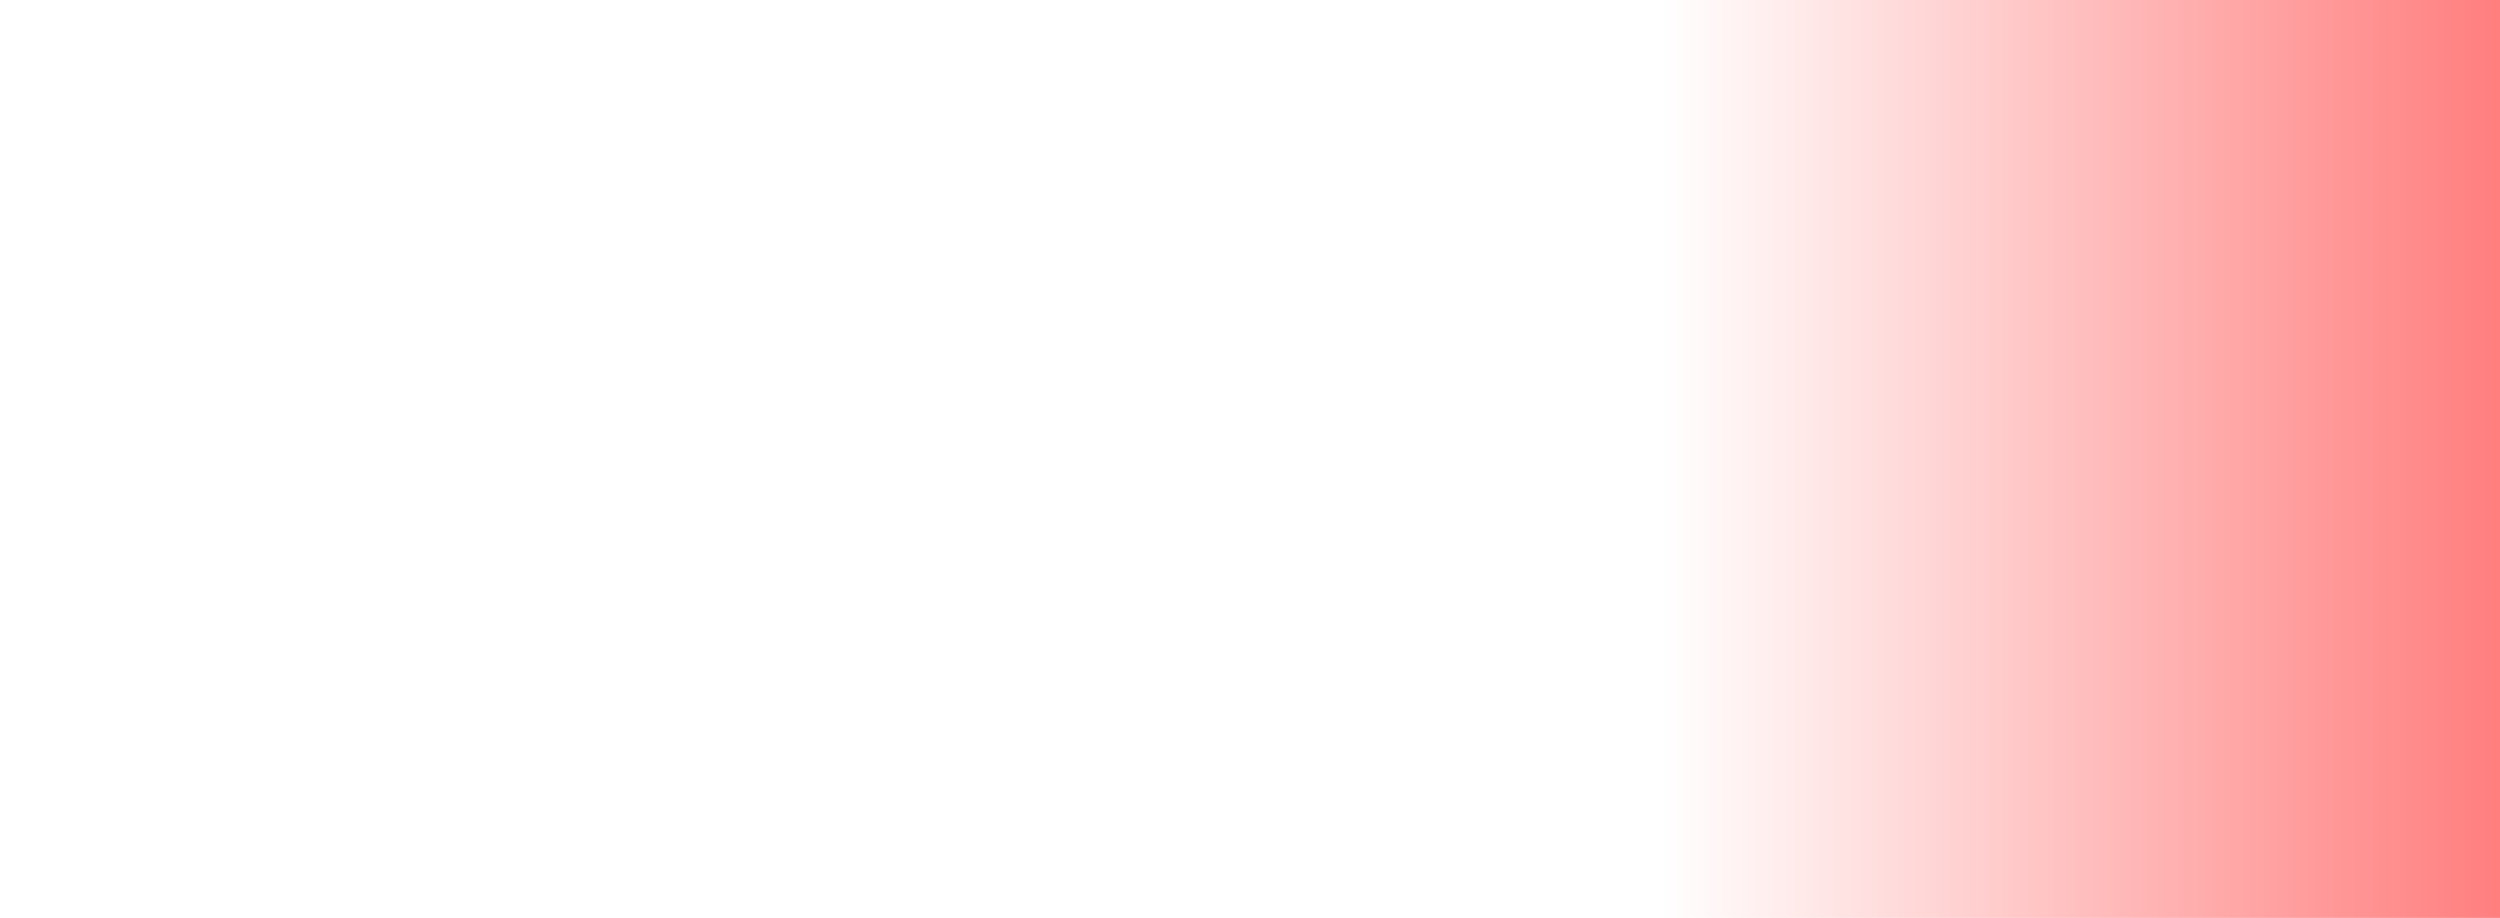
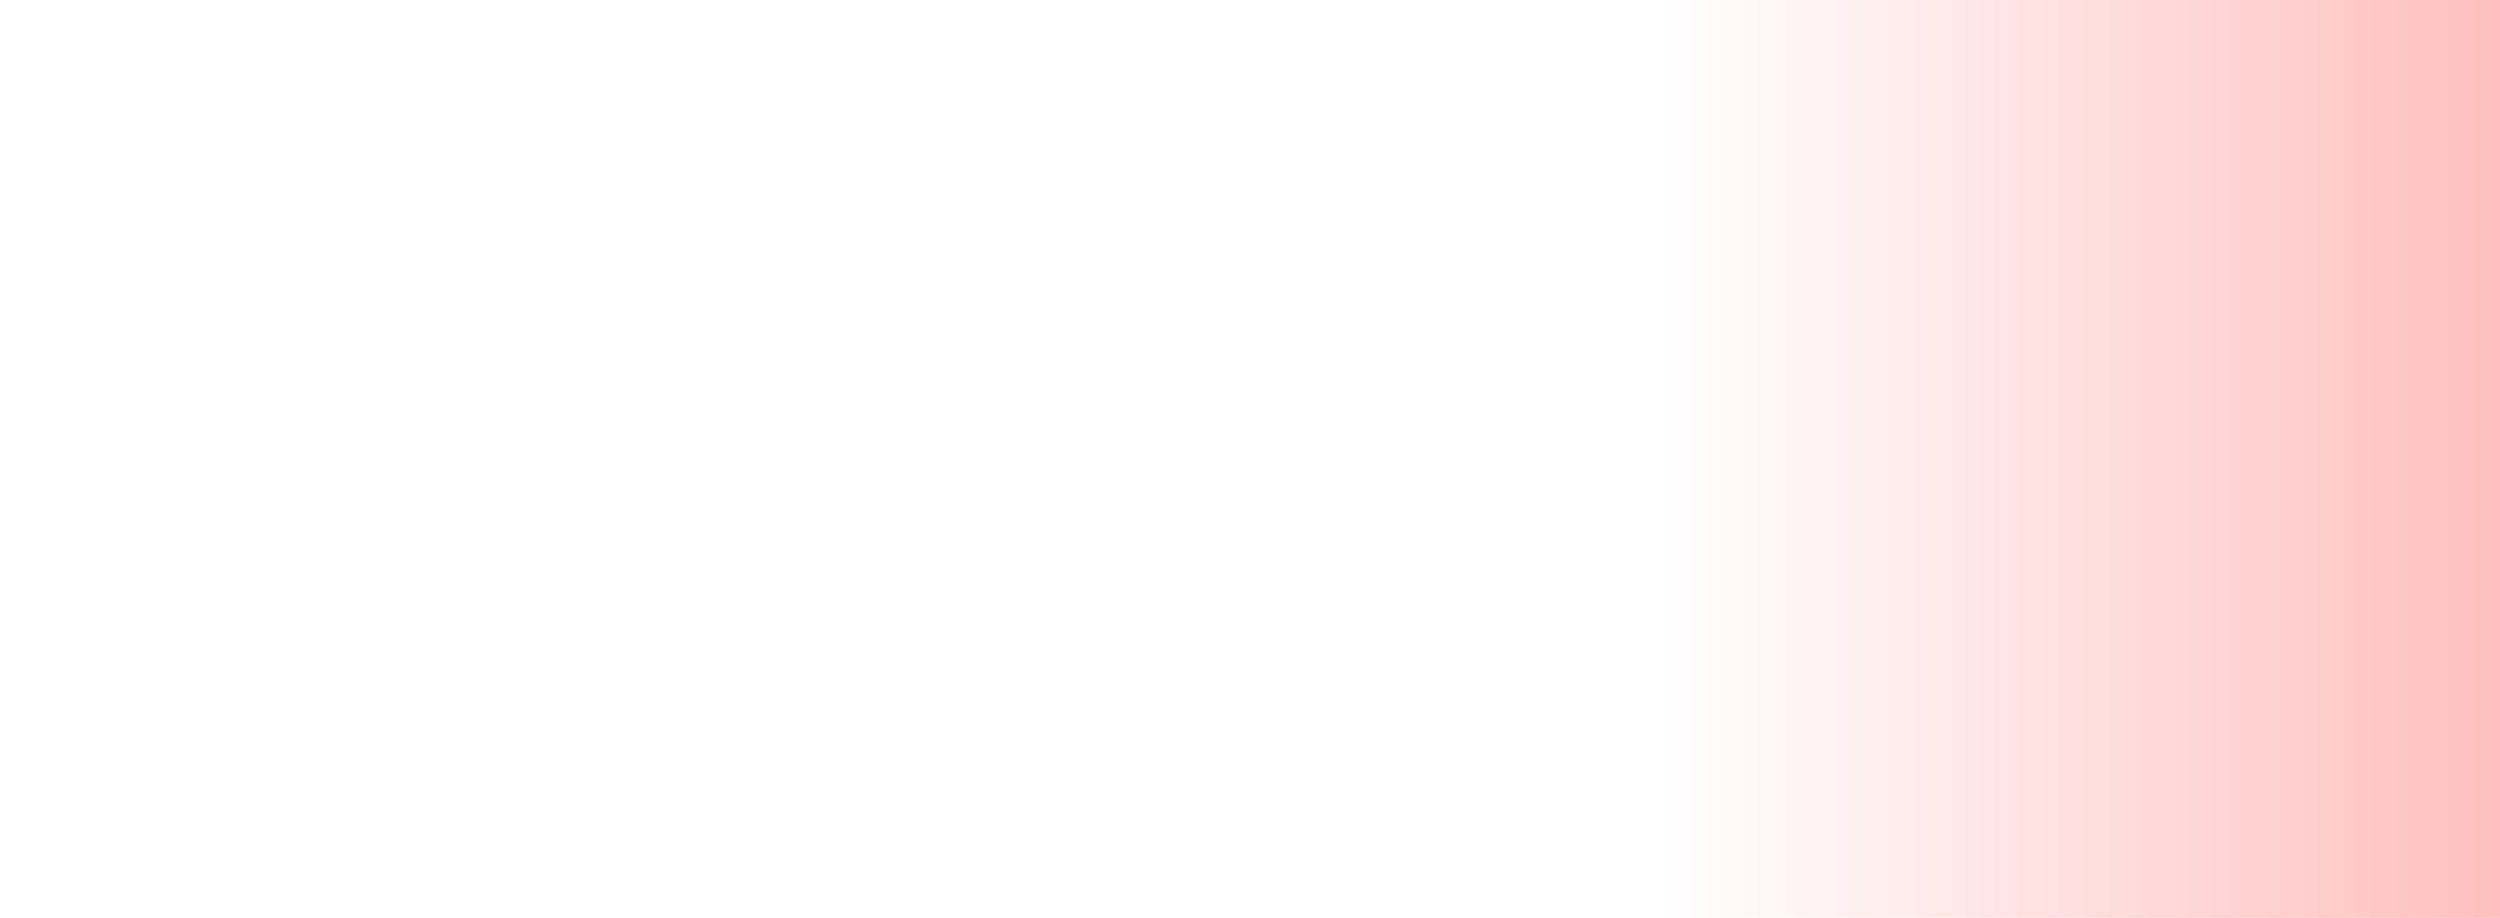
<svg xmlns="http://www.w3.org/2000/svg" width="414px" height="152px" viewBox="0 0 414 152" version="1.1">
  <defs>
    <linearGradient x1="0%" y1="51.071%" x2="99.216%" y2="51.071%" id="linearGradient-1">
      <stop stop-color="#FF0000" stop-opacity="0" offset="0%" />
      <stop stop-color="#FF0000" stop-opacity="0" offset="66.799%" />
-       <stop stop-color="#FF0000" stop-opacity="0.5" offset="100%" />
+       <stop stop-color="#FF0000" stop-opacity="0.25" offset="100%" />
    </linearGradient>
  </defs>
  <g id="Nike-Digital-Hub" stroke="none" stroke-width="1" fill="none" fill-rule="evenodd">
    <g id="iPhone-8-Plus" fill="url(#linearGradient-1)">
      <rect id="Rectangle-10" x="0" y="0" width="414" height="152" />
    </g>
  </g>
</svg>
